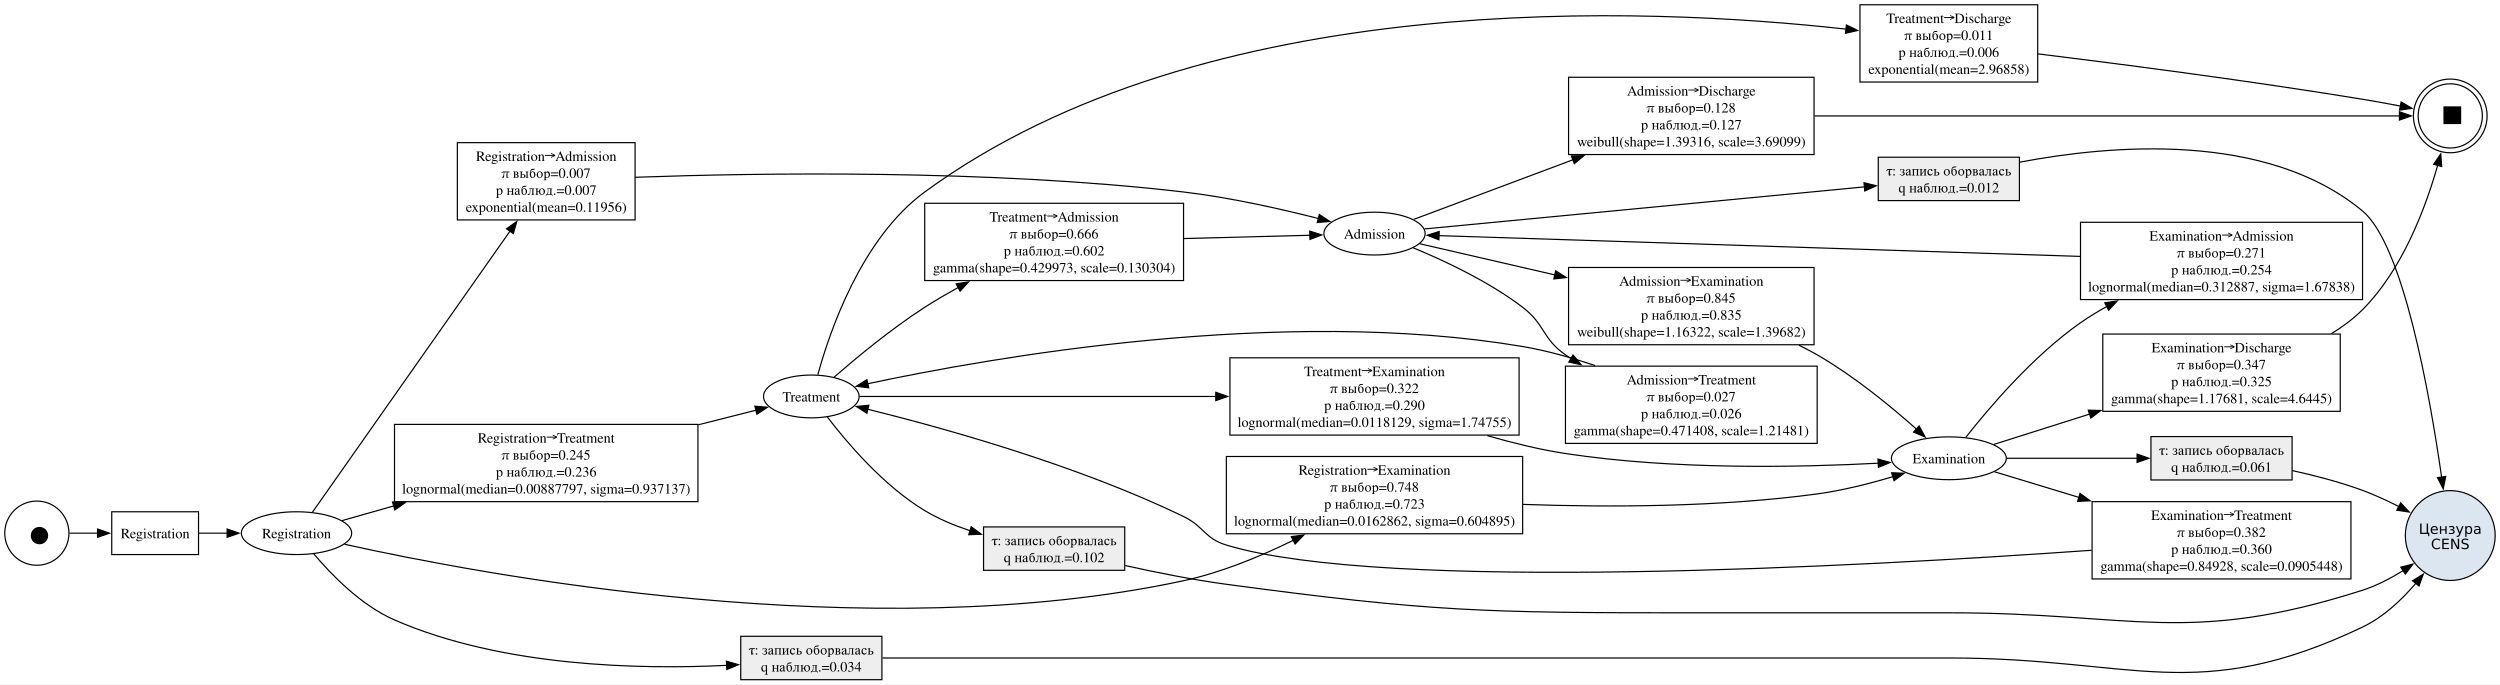
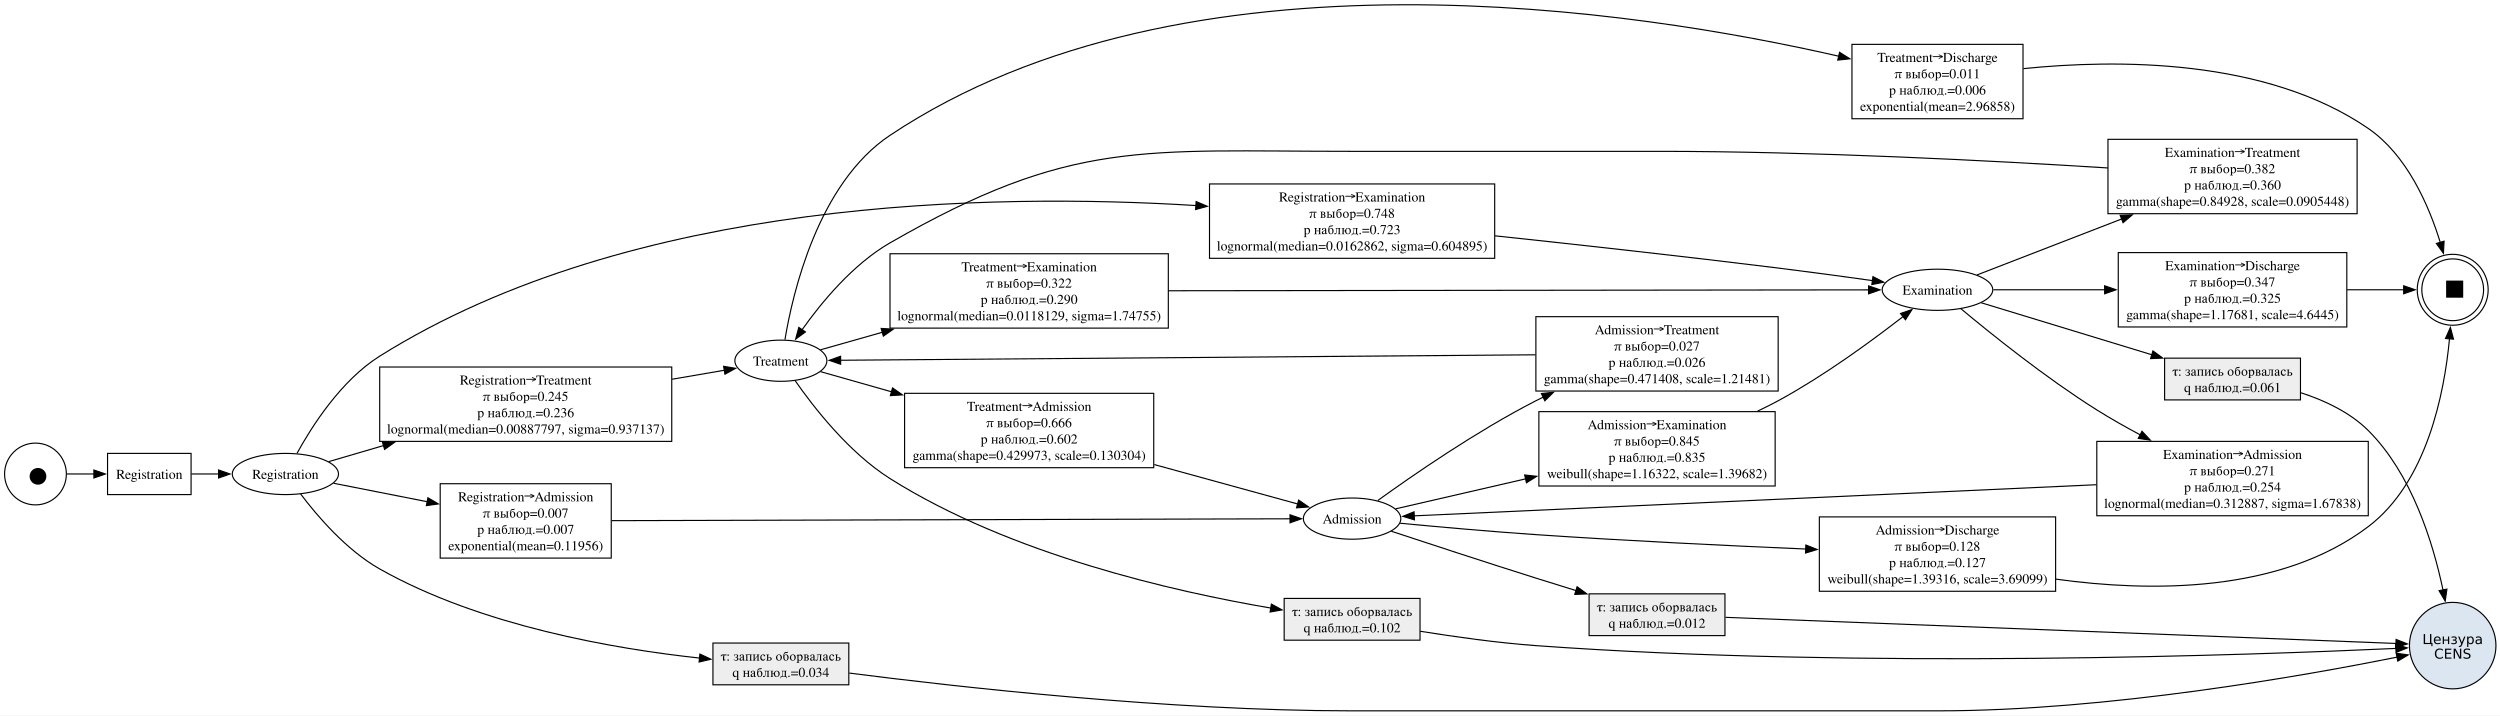
- <svg xmlns="http://www.w3.org/2000/svg" width="2103pt" height="576pt" viewBox="0.00 0.00 2103.00 576.00">
-   <g id="graph0" class="graph" transform="scale(1 1) rotate(0) translate(4 571.75)">
-     <polygon fill="white" stroke="none" points="-4,4 -4,-571.75 2098.96,-571.75 2098.96,4 -4,4" />
+ <svg xmlns="http://www.w3.org/2000/svg" width="2185pt" height="625pt" viewBox="0.00 0.00 2185.00 625.00">
+   <g id="graph0" class="graph" transform="scale(1 1) rotate(0) translate(4 621.27)">
+     <polygon fill="white" stroke="none" points="-4,4 -4,-621.27 2181.46,-621.27 2181.46,4 -4,4" />
    <g id="node1" class="node">
-       <polygon fill="white" stroke="black" points="163,-141.25 90,-141.25 90,-105.25 163,-105.25 163,-141.25" />
-       <text xml:space="preserve" text-anchor="middle" x="126.5" y="-118.97" font-family="Times,serif" font-size="12.00">Registration</text>
+       <polygon fill="white" stroke="black" points="163,-225 90,-225 90,-189 163,-189 163,-225" />
+       <text xml:space="preserve" text-anchor="middle" x="126.5" y="-202.72" font-family="Times,serif" font-size="12.00">Registration</text>
    </g>
    <g id="node19" class="node">
-       <ellipse fill="white" stroke="black" cx="245.43" cy="-123.25" rx="46.43" ry="18" />
-       <text xml:space="preserve" text-anchor="middle" x="245.43" y="-118.97" font-family="Times,serif" font-size="12.00">Registration</text>
+       <ellipse fill="white" stroke="black" cx="245.43" cy="-207" rx="46.43" ry="18" />
+       <text xml:space="preserve" text-anchor="middle" x="245.43" y="-202.72" font-family="Times,serif" font-size="12.00">Registration</text>
    </g>
    <g id="edge2" class="edge">
-       <path fill="none" stroke="black" d="M163.22,-123.25C170.8,-123.25 178.98,-123.25 187.13,-123.25" />
-       <polygon fill="black" stroke="black" points="187.05,-126.75 197.05,-123.25 187.05,-119.75 187.05,-126.75" />
+       <path fill="none" stroke="black" d="M163.22,-207C170.8,-207 178.98,-207 187.13,-207" />
+       <polygon fill="black" stroke="black" points="187.05,-210.5 197.05,-207 187.05,-203.5 187.05,-210.5" />
    </g>
    <g id="node2" class="node">
-       <polygon fill="white" stroke="black" points="583.11,-214.75 327.86,-214.75 327.86,-149.75 583.11,-149.75 583.11,-214.75" />
-       <text xml:space="preserve" text-anchor="middle" x="455.48" y="-199.35" font-family="Times,serif" font-size="12.00">Registration→Treatment</text>
-       <text xml:space="preserve" text-anchor="middle" x="455.48" y="-185.1" font-family="Times,serif" font-size="12.00">π выбор=0.245</text>
-       <text xml:space="preserve" text-anchor="middle" x="455.48" y="-170.85" font-family="Times,serif" font-size="12.00">p наблюд.=0.236</text>
-       <text xml:space="preserve" text-anchor="middle" x="455.48" y="-156.6" font-family="Times,serif" font-size="12.00">lognormal(median=0.00887797, sigma=0.937137)</text>
+       <polygon fill="white" stroke="black" points="583.11,-300.5 327.86,-300.5 327.86,-235.5 583.11,-235.5 583.11,-300.5" />
+       <text xml:space="preserve" text-anchor="middle" x="455.48" y="-285.1" font-family="Times,serif" font-size="12.00">Registration→Treatment</text>
+       <text xml:space="preserve" text-anchor="middle" x="455.48" y="-270.85" font-family="Times,serif" font-size="12.00">π выбор=0.245</text>
+       <text xml:space="preserve" text-anchor="middle" x="455.48" y="-256.6" font-family="Times,serif" font-size="12.00">p наблюд.=0.236</text>
+       <text xml:space="preserve" text-anchor="middle" x="455.48" y="-242.35" font-family="Times,serif" font-size="12.00">lognormal(median=0.00887797, sigma=0.937137)</text>
    </g>
    <g id="node23" class="node">
-       <ellipse fill="white" stroke="black" cx="678.48" cy="-238.25" rx="40.23" ry="18" />
-       <text xml:space="preserve" text-anchor="middle" x="678.48" y="-233.97" font-family="Times,serif" font-size="12.00">Treatment</text>
+       <ellipse fill="white" stroke="black" cx="678.48" cy="-306" rx="40.23" ry="18" />
+       <text xml:space="preserve" text-anchor="middle" x="678.48" y="-301.73" font-family="Times,serif" font-size="12.00">Treatment</text>
    </g>
    <g id="edge7" class="edge">
-       <path fill="none" stroke="black" d="M583.44,-214.42C600.75,-218.81 617.5,-223.05 631.96,-226.71" />
-       <polygon fill="black" stroke="black" points="631,-230.08 641.56,-229.15 632.72,-223.3 631,-230.08" />
+       <path fill="none" stroke="black" d="M583.44,-289.83C599.67,-292.62 615.42,-295.33 629.24,-297.7" />
+       <polygon fill="black" stroke="black" points="628.43,-301.12 638.87,-299.36 629.61,-294.22 628.43,-301.12" />
    </g>
    <g id="node3" class="node">
-       <polygon fill="#eeeeee" stroke="black" points="737.86,-36.5 619.11,-36.5 619.11,0 737.86,0 737.86,-36.5" />
-       <text xml:space="preserve" text-anchor="middle" x="678.48" y="-21.1" font-family="Times,serif" font-size="12.00">τ: запись оборвалась</text>
-       <text xml:space="preserve" text-anchor="middle" x="678.48" y="-6.85" font-family="Times,serif" font-size="12.00">q наблюд.=0.034</text>
+       <polygon fill="white" stroke="black" points="1302.36,-460.5 1053.11,-460.5 1053.11,-395.5 1302.36,-395.5 1302.36,-460.5" />
+       <text xml:space="preserve" text-anchor="middle" x="1177.73" y="-445.1" font-family="Times,serif" font-size="12.00">Registration→Examination</text>
+       <text xml:space="preserve" text-anchor="middle" x="1177.73" y="-430.85" font-family="Times,serif" font-size="12.00">π выбор=0.748</text>
+       <text xml:space="preserve" text-anchor="middle" x="1177.73" y="-416.6" font-family="Times,serif" font-size="12.00">p наблюд.=0.723</text>
+       <text xml:space="preserve" text-anchor="middle" x="1177.73" y="-402.35" font-family="Times,serif" font-size="12.00">lognormal(median=0.0162862, sigma=0.604895)</text>
+     </g>
+     <g id="node20" class="node">
+       <ellipse fill="white" stroke="black" cx="1689.36" cy="-368" rx="48.34" ry="18" />
+       <text xml:space="preserve" text-anchor="middle" x="1689.36" y="-363.73" font-family="Times,serif" font-size="12.00">Examination</text>
+     </g>
+     <g id="edge9" class="edge">
+       <path fill="none" stroke="black" d="M1302.62,-415.16C1374.87,-407.46 1467.71,-397.21 1550.11,-387 1577.32,-383.63 1607.49,-379.53 1632.68,-376" />
+       <polygon fill="black" stroke="black" points="1632.97,-379.49 1642.38,-374.63 1631.99,-372.56 1632.97,-379.49" />
+     </g>
+     <g id="node4" class="node">
+       <polygon fill="white" stroke="black" points="530.23,-198.5 380.73,-198.5 380.73,-133.5 530.23,-133.5 530.23,-198.5" />
+       <text xml:space="preserve" text-anchor="middle" x="455.48" y="-183.1" font-family="Times,serif" font-size="12.00">Registration→Admission</text>
+       <text xml:space="preserve" text-anchor="middle" x="455.48" y="-168.85" font-family="Times,serif" font-size="12.00">π выбор=0.007</text>
+       <text xml:space="preserve" text-anchor="middle" x="455.48" y="-154.6" font-family="Times,serif" font-size="12.00">p наблюд.=0.007</text>
+       <text xml:space="preserve" text-anchor="middle" x="455.48" y="-140.35" font-family="Times,serif" font-size="12.00">exponential(mean=0.11956)</text>
+     </g>
+     <g id="node21" class="node">
+       <ellipse fill="white" stroke="black" cx="1177.73" cy="-168" rx="42.61" ry="18" />
+       <text xml:space="preserve" text-anchor="middle" x="1177.73" y="-163.72" font-family="Times,serif" font-size="12.00">Admission</text>
+     </g>
+     <g id="edge8" class="edge">
+       <path fill="none" stroke="black" d="M530.51,-166.21C676.2,-166.61 996.94,-167.5 1123.69,-167.85" />
+       <polygon fill="black" stroke="black" points="1123.46,-171.35 1133.47,-167.88 1123.48,-164.35 1123.46,-171.35" />
+     </g>
+     <g id="node5" class="node">
+       <polygon fill="#eeeeee" stroke="black" points="737.86,-59.25 619.11,-59.25 619.11,-22.75 737.86,-22.75 737.86,-59.25" />
+       <text xml:space="preserve" text-anchor="middle" x="678.48" y="-43.85" font-family="Times,serif" font-size="12.00">τ: запись оборвалась</text>
+       <text xml:space="preserve" text-anchor="middle" x="678.48" y="-29.6" font-family="Times,serif" font-size="12.00">q наблюд.=0.034</text>
    </g>
    <g id="node22" class="node">
-       <ellipse fill="#dce6f1" stroke="black" cx="2057.16" cy="-121.25" rx="37.8" ry="37.8" />
-       <text xml:space="preserve" text-anchor="middle" x="2057.16" y="-122.6" font-family="DejaVu Sans" font-size="12.00">Цензура</text>
-       <text xml:space="preserve" text-anchor="middle" x="2057.16" y="-109.85" font-family="DejaVu Sans" font-size="12.00">CENS</text>
+       <ellipse fill="#dce6f1" stroke="black" cx="2139.66" cy="-57" rx="37.8" ry="37.8" />
+       <text xml:space="preserve" text-anchor="middle" x="2139.66" y="-58.35" font-family="DejaVu Sans" font-size="12.00">Цензура</text>
+       <text xml:space="preserve" text-anchor="middle" x="2139.66" y="-45.6" font-family="DejaVu Sans" font-size="12.00">CENS</text>
    </g>
    <g id="edge10" class="edge">
-       <path fill="none" stroke="black" d="M738.32,-18.25C827.59,-18.25 1002.58,-18.25 1151.23,-18.25 1151.23,-18.25 1151.23,-18.25 1636.36,-18.25 1791.01,-18.25 1843.71,22.2 1983.36,-44.25 2000.83,-52.56 2016.23,-67.04 2028.32,-81.22" />
-       <polygon fill="black" stroke="black" points="2025.43,-83.21 2034.45,-88.77 2030.87,-78.8 2025.43,-83.21" />
-     </g>
-     <g id="node4" class="node">
-       <polygon fill="white" stroke="black" points="1276.86,-187.75 1027.61,-187.75 1027.61,-122.75 1276.86,-122.75 1276.86,-187.75" />
-       <text xml:space="preserve" text-anchor="middle" x="1152.23" y="-172.35" font-family="Times,serif" font-size="12.00">Registration→Examination</text>
-       <text xml:space="preserve" text-anchor="middle" x="1152.23" y="-158.1" font-family="Times,serif" font-size="12.00">π выбор=0.748</text>
-       <text xml:space="preserve" text-anchor="middle" x="1152.23" y="-143.85" font-family="Times,serif" font-size="12.00">p наблюд.=0.723</text>
-       <text xml:space="preserve" text-anchor="middle" x="1152.23" y="-129.6" font-family="Times,serif" font-size="12.00">lognormal(median=0.0162862, sigma=0.604895)</text>
-     </g>
-     <g id="node20" class="node">
-       <ellipse fill="white" stroke="black" cx="1635.36" cy="-186.25" rx="48.34" ry="18" />
-       <text xml:space="preserve" text-anchor="middle" x="1635.36" y="-181.97" font-family="Times,serif" font-size="12.00">Examination</text>
-     </g>
-     <g id="edge9" class="edge">
-       <path fill="none" stroke="black" d="M1277.16,-147.45C1349.62,-144.91 1442.67,-145.14 1524.61,-156.25 1545.88,-159.13 1568.87,-164.98 1588.28,-170.74" />
-       <polygon fill="black" stroke="black" points="1587.23,-174.08 1597.82,-173.67 1589.28,-167.39 1587.23,-174.08" />
-     </g>
-     <g id="node5" class="node">
-       <polygon fill="white" stroke="black" points="530.23,-451.75 380.73,-451.75 380.73,-386.75 530.23,-386.75 530.23,-451.75" />
-       <text xml:space="preserve" text-anchor="middle" x="455.48" y="-436.35" font-family="Times,serif" font-size="12.00">Registration→Admission</text>
-       <text xml:space="preserve" text-anchor="middle" x="455.48" y="-422.1" font-family="Times,serif" font-size="12.00">π выбор=0.007</text>
-       <text xml:space="preserve" text-anchor="middle" x="455.48" y="-407.85" font-family="Times,serif" font-size="12.00">p наблюд.=0.007</text>
-       <text xml:space="preserve" text-anchor="middle" x="455.48" y="-393.6" font-family="Times,serif" font-size="12.00">exponential(mean=0.11956)</text>
-     </g>
-     <g id="node21" class="node">
-       <ellipse fill="white" stroke="black" cx="1152.23" cy="-375.25" rx="42.61" ry="18" />
-       <text xml:space="preserve" text-anchor="middle" x="1152.23" y="-370.98" font-family="Times,serif" font-size="12.00">Admission</text>
-     </g>
-     <g id="edge8" class="edge">
-       <path fill="none" stroke="black" d="M530.37,-422.63C633.89,-426.32 827.8,-429.39 991.61,-410.25 1030.26,-405.73 1073.31,-396.01 1104.96,-387.96" />
-       <polygon fill="black" stroke="black" points="1105.81,-391.35 1114.61,-385.46 1104.05,-384.58 1105.81,-391.35" />
+       <path fill="none" stroke="black" d="M738.29,-33C831.22,-21.07 1017.78,0 1176.73,0 1176.73,0 1176.73,0 1690.36,0 1837.6,0 2009.89,-30.63 2091.37,-46.99" />
+       <polygon fill="black" stroke="black" points="2090.27,-50.33 2100.77,-48.89 2091.66,-43.47 2090.27,-50.33" />
    </g>
    <g id="node6" class="node">
-       <polygon fill="white" stroke="black" points="991.61,-400.75 773.86,-400.75 773.86,-335.75 991.61,-335.75 991.61,-400.75" />
-       <text xml:space="preserve" text-anchor="middle" x="882.73" y="-385.35" font-family="Times,serif" font-size="12.00">Treatment→Admission</text>
-       <text xml:space="preserve" text-anchor="middle" x="882.73" y="-371.1" font-family="Times,serif" font-size="12.00">π выбор=0.666</text>
-       <text xml:space="preserve" text-anchor="middle" x="882.73" y="-356.85" font-family="Times,serif" font-size="12.00">p наблюд.=0.602</text>
-       <text xml:space="preserve" text-anchor="middle" x="882.73" y="-342.6" font-family="Times,serif" font-size="12.00">gamma(shape=0.429973, scale=0.130304)</text>
+       <polygon fill="white" stroke="black" points="1004.36,-277.5 786.61,-277.5 786.61,-212.5 1004.36,-212.5 1004.36,-277.5" />
+       <text xml:space="preserve" text-anchor="middle" x="895.48" y="-262.1" font-family="Times,serif" font-size="12.00">Treatment→Admission</text>
+       <text xml:space="preserve" text-anchor="middle" x="895.48" y="-247.85" font-family="Times,serif" font-size="12.00">π выбор=0.666</text>
+       <text xml:space="preserve" text-anchor="middle" x="895.48" y="-233.6" font-family="Times,serif" font-size="12.00">p наблюд.=0.602</text>
+       <text xml:space="preserve" text-anchor="middle" x="895.48" y="-219.35" font-family="Times,serif" font-size="12.00">gamma(shape=0.429973, scale=0.130304)</text>
    </g>
    <g id="edge30" class="edge">
-       <path fill="none" stroke="black" d="M991.77,-371.08C1028.41,-372.04 1067.73,-373.06 1098.16,-373.86" />
-       <polygon fill="black" stroke="black" points="1097.76,-377.35 1107.85,-374.11 1097.94,-370.35 1097.76,-377.35" />
+       <path fill="none" stroke="black" d="M1004.84,-215.23C1048.29,-203.29 1096.04,-190.17 1130.17,-180.79" />
+       <polygon fill="black" stroke="black" points="1131.02,-184.19 1139.73,-178.17 1129.16,-177.44 1131.02,-184.19" />
    </g>
    <g id="node7" class="node">
-       <polygon fill="white" stroke="black" points="1273.86,-270.75 1030.61,-270.75 1030.61,-205.75 1273.86,-205.75 1273.86,-270.75" />
-       <text xml:space="preserve" text-anchor="middle" x="1152.23" y="-255.35" font-family="Times,serif" font-size="12.00">Treatment→Examination</text>
-       <text xml:space="preserve" text-anchor="middle" x="1152.23" y="-241.1" font-family="Times,serif" font-size="12.00">π выбор=0.322</text>
-       <text xml:space="preserve" text-anchor="middle" x="1152.23" y="-226.85" font-family="Times,serif" font-size="12.00">p наблюд.=0.290</text>
-       <text xml:space="preserve" text-anchor="middle" x="1152.23" y="-212.6" font-family="Times,serif" font-size="12.00">lognormal(median=0.0118129, sigma=1.74755)</text>
+       <polygon fill="white" stroke="black" points="1017.11,-399.5 773.86,-399.5 773.86,-334.5 1017.11,-334.5 1017.11,-399.5" />
+       <text xml:space="preserve" text-anchor="middle" x="895.48" y="-384.1" font-family="Times,serif" font-size="12.00">Treatment→Examination</text>
+       <text xml:space="preserve" text-anchor="middle" x="895.48" y="-369.85" font-family="Times,serif" font-size="12.00">π выбор=0.322</text>
+       <text xml:space="preserve" text-anchor="middle" x="895.48" y="-355.6" font-family="Times,serif" font-size="12.00">p наблюд.=0.290</text>
+       <text xml:space="preserve" text-anchor="middle" x="895.48" y="-341.35" font-family="Times,serif" font-size="12.00">lognormal(median=0.0118129, sigma=1.74755)</text>
    </g>
    <g id="edge23" class="edge">
-       <path fill="none" stroke="black" d="M1247.19,-205.26C1268.52,-199.1 1291.26,-193.56 1312.86,-190.25 1404.08,-176.25 1511.56,-178.67 1576.26,-182.13" />
-       <polygon fill="black" stroke="black" points="1575.74,-185.61 1585.93,-182.68 1576.14,-178.62 1575.74,-185.61" />
+       <path fill="none" stroke="black" d="M1017.18,-367.15C1189.71,-367.37 1500.22,-367.76 1629.44,-367.93" />
+       <polygon fill="black" stroke="black" points="1629.12,-371.43 1639.13,-367.94 1629.13,-364.43 1629.12,-371.43" />
    </g>
    <g id="node8" class="node">
-       <polygon fill="white" stroke="black" points="1710.11,-567.75 1560.61,-567.75 1560.61,-502.75 1710.11,-502.75 1710.11,-567.75" />
-       <text xml:space="preserve" text-anchor="middle" x="1635.36" y="-552.35" font-family="Times,serif" font-size="12.00">Treatment→Discharge</text>
-       <text xml:space="preserve" text-anchor="middle" x="1635.36" y="-538.1" font-family="Times,serif" font-size="12.00">π выбор=0.011</text>
-       <text xml:space="preserve" text-anchor="middle" x="1635.36" y="-523.85" font-family="Times,serif" font-size="12.00">p наблюд.=0.006</text>
-       <text xml:space="preserve" text-anchor="middle" x="1635.36" y="-509.6" font-family="Times,serif" font-size="12.00">exponential(mean=2.96858)</text>
+       <polygon fill="white" stroke="black" points="1764.11,-582.5 1614.61,-582.5 1614.61,-517.5 1764.11,-517.5 1764.11,-582.5" />
+       <text xml:space="preserve" text-anchor="middle" x="1689.36" y="-567.1" font-family="Times,serif" font-size="12.00">Treatment→Discharge</text>
+       <text xml:space="preserve" text-anchor="middle" x="1689.36" y="-552.85" font-family="Times,serif" font-size="12.00">π выбор=0.011</text>
+       <text xml:space="preserve" text-anchor="middle" x="1689.36" y="-538.6" font-family="Times,serif" font-size="12.00">p наблюд.=0.006</text>
+       <text xml:space="preserve" text-anchor="middle" x="1689.36" y="-524.35" font-family="Times,serif" font-size="12.00">exponential(mean=2.96858)</text>
    </g>
    <g id="node24" class="node">
-       <ellipse fill="white" stroke="black" cx="2057.16" cy="-474.25" rx="27" ry="27" />
-       <ellipse fill="none" stroke="black" cx="2057.16" cy="-474.25" rx="31" ry="31" />
-       <text xml:space="preserve" text-anchor="start" x="2047.41" y="-463.38" font-family="Times,serif" font-size="32.00">■</text>
+       <ellipse fill="white" stroke="black" cx="2139.66" cy="-368" rx="27" ry="27" />
+       <ellipse fill="none" stroke="black" cx="2139.66" cy="-368" rx="31" ry="31" />
+       <text xml:space="preserve" text-anchor="start" x="2129.91" y="-357.12" font-family="Times,serif" font-size="32.00">■</text>
    </g>
    <g id="edge33" class="edge">
-       <path fill="none" stroke="black" d="M1710.32,-526.44C1780.69,-517.77 1889.47,-503.62 1983.36,-488.25 1993.7,-486.56 2004.82,-484.53 2015.18,-482.54" />
-       <polygon fill="black" stroke="black" points="2015.84,-485.98 2024.99,-480.63 2014.5,-479.11 2015.84,-485.98" />
+       <path fill="none" stroke="black" d="M1764.41,-561.28C1845.65,-569.56 1976.37,-570.41 2065.86,-509 2099.59,-485.85 2118.68,-442.12 2128.77,-409.47" />
+       <polygon fill="black" stroke="black" points="2132.13,-410.47 2131.55,-399.89 2125.4,-408.51 2132.13,-410.47" />
    </g>
    <g id="node9" class="node">
-       <polygon fill="#eeeeee" stroke="black" points="1924.11,-204.5 1805.36,-204.5 1805.36,-168 1924.11,-168 1924.11,-204.5" />
-       <text xml:space="preserve" text-anchor="middle" x="1864.73" y="-189.1" font-family="Times,serif" font-size="12.00">τ: запись оборвалась</text>
-       <text xml:space="preserve" text-anchor="middle" x="1864.73" y="-174.85" font-family="Times,serif" font-size="12.00">q наблюд.=0.061</text>
+       <polygon fill="#eeeeee" stroke="black" points="2006.61,-308.25 1887.86,-308.25 1887.86,-271.75 2006.61,-271.75 2006.61,-308.25" />
+       <text xml:space="preserve" text-anchor="middle" x="1947.23" y="-292.85" font-family="Times,serif" font-size="12.00">τ: запись оборвалась</text>
+       <text xml:space="preserve" text-anchor="middle" x="1947.23" y="-278.6" font-family="Times,serif" font-size="12.00">q наблюд.=0.061</text>
    </g>
    <g id="edge24" class="edge">
-       <path fill="none" stroke="black" d="M1924.33,-175.88C1943.45,-171.69 1964.59,-166.17 1983.36,-159.25 1993.58,-155.48 2004.2,-150.57 2014.05,-145.54" />
-       <polygon fill="black" stroke="black" points="2015.44,-148.76 2022.66,-141.01 2012.18,-142.57 2015.44,-148.76" />
+       <path fill="none" stroke="black" d="M2006.96,-278.02C2027.75,-271.28 2049.9,-260.89 2065.86,-245 2103.8,-207.22 2122.39,-147.46 2131.21,-105.48" />
+       <polygon fill="black" stroke="black" points="2134.6,-106.39 2133.1,-95.9 2127.73,-105.03 2134.6,-106.39" />
    </g>
    <g id="node10" class="node">
-       <polygon fill="#eeeeee" stroke="black" points="942.11,-128.5 823.36,-128.5 823.36,-92 942.11,-92 942.11,-128.5" />
-       <text xml:space="preserve" text-anchor="middle" x="882.73" y="-113.1" font-family="Times,serif" font-size="12.00">τ: запись оборвалась</text>
-       <text xml:space="preserve" text-anchor="middle" x="882.73" y="-98.85" font-family="Times,serif" font-size="12.00">q наблюд.=0.102</text>
+       <polygon fill="white" stroke="black" points="1547.48,-261.5 1340.98,-261.5 1340.98,-196.5 1547.48,-196.5 1547.48,-261.5" />
+       <text xml:space="preserve" text-anchor="middle" x="1444.23" y="-246.1" font-family="Times,serif" font-size="12.00">Admission→Examination</text>
+       <text xml:space="preserve" text-anchor="middle" x="1444.23" y="-231.85" font-family="Times,serif" font-size="12.00">π выбор=0.845</text>
+       <text xml:space="preserve" text-anchor="middle" x="1444.23" y="-217.6" font-family="Times,serif" font-size="12.00">p наблюд.=0.835</text>
+       <text xml:space="preserve" text-anchor="middle" x="1444.23" y="-203.35" font-family="Times,serif" font-size="12.00">weibull(shape=1.16322, scale=1.39682)</text>
+     </g>
+     <g id="edge25" class="edge">
+       <path fill="none" stroke="black" d="M1532.1,-261.94C1538.27,-264.84 1544.33,-267.87 1550.11,-271 1590.01,-292.61 1632.19,-323.54 1659.31,-344.62" />
+       <polygon fill="black" stroke="black" points="1657.03,-347.28 1667.06,-350.71 1661.36,-341.78 1657.03,-347.28" />
+     </g>
+     <g id="node11" class="node">
+       <polygon fill="white" stroke="black" points="2056.11,-499.5 1838.36,-499.5 1838.36,-434.5 2056.11,-434.5 2056.11,-499.5" />
+       <text xml:space="preserve" text-anchor="middle" x="1947.23" y="-484.1" font-family="Times,serif" font-size="12.00">Examination→Treatment</text>
+       <text xml:space="preserve" text-anchor="middle" x="1947.23" y="-469.85" font-family="Times,serif" font-size="12.00">π выбор=0.382</text>
+       <text xml:space="preserve" text-anchor="middle" x="1947.23" y="-455.6" font-family="Times,serif" font-size="12.00">p наблюд.=0.360</text>
+       <text xml:space="preserve" text-anchor="middle" x="1947.23" y="-441.35" font-family="Times,serif" font-size="12.00">gamma(shape=0.84928, scale=0.0905448)</text>
+     </g>
+     <g id="edge29" class="edge">
+       <path fill="none" stroke="black" d="M1838.3,-474.48C1736.88,-480.86 1580.84,-489 1445.23,-489 1176.73,-489 1176.73,-489 1176.73,-489 994.18,-489 932.09,-500.03 773.86,-409 741.34,-390.29 713.66,-356.59 696.85,-332.84" />
+       <polygon fill="black" stroke="black" points="699.94,-331.16 691.39,-324.9 694.17,-335.12 699.94,-331.16" />
+     </g>
+     <g id="node12" class="node">
+       <polygon fill="white" stroke="black" points="2047.11,-400.5 1847.36,-400.5 1847.36,-335.5 2047.11,-335.5 2047.11,-400.5" />
+       <text xml:space="preserve" text-anchor="middle" x="1947.23" y="-385.1" font-family="Times,serif" font-size="12.00">Examination→Discharge</text>
+       <text xml:space="preserve" text-anchor="middle" x="1947.23" y="-370.85" font-family="Times,serif" font-size="12.00">π выбор=0.347</text>
+       <text xml:space="preserve" text-anchor="middle" x="1947.23" y="-356.6" font-family="Times,serif" font-size="12.00">p наблюд.=0.325</text>
+       <text xml:space="preserve" text-anchor="middle" x="1947.23" y="-342.35" font-family="Times,serif" font-size="12.00">gamma(shape=1.17681, scale=4.6445)</text>
+     </g>
+     <g id="edge34" class="edge">
+       <path fill="none" stroke="black" d="M2047.35,-368C2064.89,-368 2082.26,-368 2097.06,-368" />
+       <polygon fill="black" stroke="black" points="2096.82,-371.5 2106.82,-368 2096.82,-364.5 2096.82,-371.5" />
+     </g>
+     <g id="node13" class="node">
+       <polygon fill="white" stroke="black" points="1792.61,-169.5 1586.11,-169.5 1586.11,-104.5 1792.61,-104.5 1792.61,-169.5" />
+       <text xml:space="preserve" text-anchor="middle" x="1689.36" y="-154.1" font-family="Times,serif" font-size="12.00">Admission→Discharge</text>
+       <text xml:space="preserve" text-anchor="middle" x="1689.36" y="-139.85" font-family="Times,serif" font-size="12.00">π выбор=0.128</text>
+       <text xml:space="preserve" text-anchor="middle" x="1689.36" y="-125.6" font-family="Times,serif" font-size="12.00">p наблюд.=0.127</text>
+       <text xml:space="preserve" text-anchor="middle" x="1689.36" y="-111.35" font-family="Times,serif" font-size="12.00">weibull(shape=1.39316, scale=3.69099)</text>
+     </g>
+     <g id="edge32" class="edge">
+       <path fill="none" stroke="black" d="M1792.9,-115.1C1874.95,-103.73 1988.66,-102.53 2065.86,-161 2116.92,-199.67 2132.31,-276.84 2136.86,-325.25" />
+       <polygon fill="black" stroke="black" points="2133.36,-325.41 2137.66,-335.1 2140.34,-324.85 2133.36,-325.41" />
+     </g>
+     <g id="node14" class="node">
+       <polygon fill="white" stroke="black" points="2065.86,-235.5 1828.61,-235.5 1828.61,-170.5 2065.86,-170.5 2065.86,-235.5" />
+       <text xml:space="preserve" text-anchor="middle" x="1947.23" y="-220.1" font-family="Times,serif" font-size="12.00">Examination→Admission</text>
+       <text xml:space="preserve" text-anchor="middle" x="1947.23" y="-205.85" font-family="Times,serif" font-size="12.00">π выбор=0.271</text>
+       <text xml:space="preserve" text-anchor="middle" x="1947.23" y="-191.6" font-family="Times,serif" font-size="12.00">p наблюд.=0.254</text>
+       <text xml:space="preserve" text-anchor="middle" x="1947.23" y="-177.35" font-family="Times,serif" font-size="12.00">lognormal(median=0.312887, sigma=1.67838)</text>
+     </g>
+     <g id="edge31" class="edge">
+       <path fill="none" stroke="black" d="M1828.28,-197.62C1659.06,-189.9 1354.29,-176.01 1231.82,-170.42" />
+       <polygon fill="black" stroke="black" points="1232.2,-166.93 1222.06,-169.98 1231.89,-173.93 1232.2,-166.93" />
+     </g>
+     <g id="node15" class="node">
+       <polygon fill="white" stroke="black" points="1550.11,-344.5 1338.36,-344.5 1338.36,-279.5 1550.11,-279.5 1550.11,-344.5" />
+       <text xml:space="preserve" text-anchor="middle" x="1444.23" y="-329.1" font-family="Times,serif" font-size="12.00">Admission→Treatment</text>
+       <text xml:space="preserve" text-anchor="middle" x="1444.23" y="-314.85" font-family="Times,serif" font-size="12.00">π выбор=0.027</text>
+       <text xml:space="preserve" text-anchor="middle" x="1444.23" y="-300.6" font-family="Times,serif" font-size="12.00">p наблюд.=0.026</text>
+       <text xml:space="preserve" text-anchor="middle" x="1444.23" y="-286.35" font-family="Times,serif" font-size="12.00">gamma(shape=0.471408, scale=1.21481)</text>
+     </g>
+     <g id="edge28" class="edge">
+       <path fill="none" stroke="black" d="M1338.06,-311.17C1171.74,-309.87 854.21,-307.37 730.55,-306.4" />
+       <polygon fill="black" stroke="black" points="730.75,-302.9 720.72,-306.32 730.69,-309.9 730.75,-302.9" />
+     </g>
+     <g id="node16" class="node">
+       <polygon fill="#eeeeee" stroke="black" points="1503.61,-102.25 1384.86,-102.25 1384.86,-65.75 1503.61,-65.75 1503.61,-102.25" />
+       <text xml:space="preserve" text-anchor="middle" x="1444.23" y="-86.85" font-family="Times,serif" font-size="12.00">τ: запись оборвалась</text>
+       <text xml:space="preserve" text-anchor="middle" x="1444.23" y="-72.6" font-family="Times,serif" font-size="12.00">q наблюд.=0.012</text>
+     </g>
+     <g id="edge26" class="edge">
+       <path fill="none" stroke="black" d="M1504.06,-81.71C1638.54,-76.47 1966.38,-63.71 2090.22,-58.89" />
+       <polygon fill="black" stroke="black" points="2090.19,-62.39 2100.04,-58.5 2089.91,-55.4 2090.19,-62.39" />
+     </g>
+     <g id="node17" class="node">
+       <polygon fill="#eeeeee" stroke="black" points="1237.11,-98.25 1118.36,-98.25 1118.36,-61.75 1237.11,-61.75 1237.11,-98.25" />
+       <text xml:space="preserve" text-anchor="middle" x="1177.73" y="-82.85" font-family="Times,serif" font-size="12.00">τ: запись оборвалась</text>
+       <text xml:space="preserve" text-anchor="middle" x="1177.73" y="-68.6" font-family="Times,serif" font-size="12.00">q наблюд.=0.102</text>
    </g>
    <g id="edge27" class="edge">
-       <path fill="none" stroke="black" d="M942.55,-95.99C968.48,-90.22 999.41,-84.04 1027.61,-80.25 1199.78,-57.13 1244.02,-56.25 1417.73,-56.25 1417.73,-56.25 1417.73,-56.25 1636.36,-56.25 1790.81,-56.25 1836.23,-28.26 1983.36,-75.25 1995.24,-79.05 2007.12,-85.25 2017.72,-91.9" />
-       <polygon fill="black" stroke="black" points="2015.53,-94.65 2025.81,-97.24 2019.39,-88.81 2015.53,-94.65" />
-     </g>
-     <g id="node11" class="node">
-       <polygon fill="white" stroke="black" points="1521.98,-346.75 1315.48,-346.75 1315.48,-281.75 1521.98,-281.75 1521.98,-346.75" />
-       <text xml:space="preserve" text-anchor="middle" x="1418.73" y="-331.35" font-family="Times,serif" font-size="12.00">Admission→Examination</text>
-       <text xml:space="preserve" text-anchor="middle" x="1418.73" y="-317.1" font-family="Times,serif" font-size="12.00">π выбор=0.845</text>
-       <text xml:space="preserve" text-anchor="middle" x="1418.73" y="-302.85" font-family="Times,serif" font-size="12.00">p наблюд.=0.835</text>
-       <text xml:space="preserve" text-anchor="middle" x="1418.73" y="-288.6" font-family="Times,serif" font-size="12.00">weibull(shape=1.16322, scale=1.39682)</text>
-     </g>
-     <g id="edge25" class="edge">
-       <path fill="none" stroke="black" d="M1509.28,-281.37C1514.55,-278.78 1519.69,-276.07 1524.61,-273.25 1555.42,-255.55 1586.81,-229.71 1608.09,-210.79" />
-       <polygon fill="black" stroke="black" points="1610.35,-213.46 1615.43,-204.16 1605.66,-208.27 1610.35,-213.46" />
-     </g>
-     <g id="node12" class="node">
-       <polygon fill="white" stroke="black" points="1973.61,-149.75 1755.86,-149.75 1755.86,-84.75 1973.61,-84.75 1973.61,-149.75" />
-       <text xml:space="preserve" text-anchor="middle" x="1864.73" y="-134.35" font-family="Times,serif" font-size="12.00">Examination→Treatment</text>
-       <text xml:space="preserve" text-anchor="middle" x="1864.73" y="-120.1" font-family="Times,serif" font-size="12.00">π выбор=0.382</text>
-       <text xml:space="preserve" text-anchor="middle" x="1864.73" y="-105.85" font-family="Times,serif" font-size="12.00">p наблюд.=0.360</text>
-       <text xml:space="preserve" text-anchor="middle" x="1864.73" y="-91.6" font-family="Times,serif" font-size="12.00">gamma(shape=0.84928, scale=0.0905448)</text>
-     </g>
-     <g id="edge29" class="edge">
-       <path fill="none" stroke="black" d="M1755.44,-108.86C1560.94,-95.11 1160.38,-73.05 1027.61,-113.25 1009.2,-118.82 1008.92,-128.88 991.61,-137.25 901.59,-180.79 788.23,-212.11 725.89,-227.5" />
-       <polygon fill="black" stroke="black" points="725.22,-224.06 716.33,-229.83 726.88,-230.86 725.22,-224.06" />
-     </g>
-     <g id="node13" class="node">
-       <polygon fill="white" stroke="black" points="1964.61,-290.75 1764.86,-290.75 1764.86,-225.75 1964.61,-225.75 1964.61,-290.75" />
-       <text xml:space="preserve" text-anchor="middle" x="1864.73" y="-275.35" font-family="Times,serif" font-size="12.00">Examination→Discharge</text>
-       <text xml:space="preserve" text-anchor="middle" x="1864.73" y="-261.1" font-family="Times,serif" font-size="12.00">π выбор=0.347</text>
-       <text xml:space="preserve" text-anchor="middle" x="1864.73" y="-246.85" font-family="Times,serif" font-size="12.00">p наблюд.=0.325</text>
-       <text xml:space="preserve" text-anchor="middle" x="1864.73" y="-232.6" font-family="Times,serif" font-size="12.00">gamma(shape=1.17681, scale=4.6445)</text>
-     </g>
-     <g id="edge34" class="edge">
-       <path fill="none" stroke="black" d="M1957.18,-291.1C1966.71,-296.87 1975.69,-303.56 1983.36,-311.25 2016.97,-344.97 2036.45,-396.91 2046.67,-433.06" />
-       <polygon fill="black" stroke="black" points="2043.17,-433.53 2049.15,-442.28 2049.93,-431.71 2043.17,-433.53" />
-     </g>
-     <g id="node14" class="node">
-       <polygon fill="white" stroke="black" points="1521.98,-506.75 1315.48,-506.75 1315.48,-441.75 1521.98,-441.75 1521.98,-506.75" />
-       <text xml:space="preserve" text-anchor="middle" x="1418.73" y="-491.35" font-family="Times,serif" font-size="12.00">Admission→Discharge</text>
-       <text xml:space="preserve" text-anchor="middle" x="1418.73" y="-477.1" font-family="Times,serif" font-size="12.00">π выбор=0.128</text>
-       <text xml:space="preserve" text-anchor="middle" x="1418.73" y="-462.85" font-family="Times,serif" font-size="12.00">p наблюд.=0.127</text>
-       <text xml:space="preserve" text-anchor="middle" x="1418.73" y="-448.6" font-family="Times,serif" font-size="12.00">weibull(shape=1.39316, scale=3.69099)</text>
-     </g>
-     <g id="edge32" class="edge">
-       <path fill="none" stroke="black" d="M1522.34,-474.25C1664.75,-474.25 1915.91,-474.25 2014.64,-474.25" />
-       <polygon fill="black" stroke="black" points="2014.4,-477.75 2024.4,-474.25 2014.4,-470.75 2014.4,-477.75" />
-     </g>
-     <g id="node15" class="node">
-       <polygon fill="white" stroke="black" points="1983.36,-384.75 1746.11,-384.75 1746.11,-319.75 1983.36,-319.75 1983.36,-384.75" />
-       <text xml:space="preserve" text-anchor="middle" x="1864.73" y="-369.35" font-family="Times,serif" font-size="12.00">Examination→Admission</text>
-       <text xml:space="preserve" text-anchor="middle" x="1864.73" y="-355.1" font-family="Times,serif" font-size="12.00">π выбор=0.271</text>
-       <text xml:space="preserve" text-anchor="middle" x="1864.73" y="-340.85" font-family="Times,serif" font-size="12.00">p наблюд.=0.254</text>
-       <text xml:space="preserve" text-anchor="middle" x="1864.73" y="-326.6" font-family="Times,serif" font-size="12.00">lognormal(median=0.312887, sigma=1.67838)</text>
-     </g>
-     <g id="edge31" class="edge">
-       <path fill="none" stroke="black" d="M1745.84,-356.07C1589.57,-361.13 1320.34,-369.84 1206.52,-373.53" />
-       <polygon fill="black" stroke="black" points="1206.42,-370.03 1196.54,-373.85 1206.65,-377.02 1206.42,-370.03" />
-     </g>
-     <g id="node16" class="node">
-       <polygon fill="white" stroke="black" points="1524.61,-263.75 1312.86,-263.75 1312.86,-198.75 1524.61,-198.75 1524.61,-263.75" />
-       <text xml:space="preserve" text-anchor="middle" x="1418.73" y="-248.35" font-family="Times,serif" font-size="12.00">Admission→Treatment</text>
-       <text xml:space="preserve" text-anchor="middle" x="1418.73" y="-234.1" font-family="Times,serif" font-size="12.00">π выбор=0.027</text>
-       <text xml:space="preserve" text-anchor="middle" x="1418.73" y="-219.85" font-family="Times,serif" font-size="12.00">p наблюд.=0.026</text>
-       <text xml:space="preserve" text-anchor="middle" x="1418.73" y="-205.6" font-family="Times,serif" font-size="12.00">gamma(shape=0.471408, scale=1.21481)</text>
-     </g>
-     <g id="edge28" class="edge">
-       <path fill="none" stroke="black" d="M1337.75,-264.24C1318.17,-270.87 1297.03,-276.84 1276.86,-280.25 1073.52,-314.6 826.65,-270.51 725.78,-248.91" />
-       <polygon fill="black" stroke="black" points="726.77,-245.54 716.26,-246.84 725.29,-252.38 726.77,-245.54" />
-     </g>
-     <g id="node17" class="node">
-       <polygon fill="#eeeeee" stroke="black" points="1694.73,-439.5 1575.98,-439.5 1575.98,-403 1694.73,-403 1694.73,-439.5" />
-       <text xml:space="preserve" text-anchor="middle" x="1635.36" y="-424.1" font-family="Times,serif" font-size="12.00">τ: запись оборвалась</text>
-       <text xml:space="preserve" text-anchor="middle" x="1635.36" y="-409.85" font-family="Times,serif" font-size="12.00">q наблюд.=0.012</text>
-     </g>
-     <g id="edge26" class="edge">
-       <path fill="none" stroke="black" d="M1695.15,-435.35C1770.9,-449.77 1902.42,-461.59 1983.36,-394.25 2017.52,-365.83 2039.79,-240.92 2049.89,-170.31" />
-       <polygon fill="black" stroke="black" points="2053.34,-170.94 2051.25,-160.55 2046.4,-169.97 2053.34,-170.94" />
+       <path fill="none" stroke="black" d="M1237.27,-69.55C1267.37,-64.69 1304.71,-59.45 1338.36,-57 1622.62,-36.33 1965.18,-48.79 2090.09,-54.55" />
+       <polygon fill="black" stroke="black" points="2089.83,-58.04 2099.98,-55.02 2090.16,-51.05 2089.83,-58.04" />
    </g>
    <g id="node18" class="node">
-       <ellipse fill="white" stroke="black" cx="27" cy="-123.25" rx="27" ry="27" />
-       <text xml:space="preserve" text-anchor="start" x="16.88" y="-111.62" font-family="Times,serif" font-size="34.00">●</text>
+       <ellipse fill="white" stroke="black" cx="27" cy="-207" rx="27" ry="27" />
+       <text xml:space="preserve" text-anchor="start" x="16.88" y="-195.38" font-family="Times,serif" font-size="34.00">●</text>
    </g>
    <g id="edge1" class="edge">
-       <path fill="none" stroke="black" d="M54.38,-123.25C61.74,-123.25 69.97,-123.25 78.15,-123.25" />
-       <polygon fill="black" stroke="black" points="78.06,-126.75 88.06,-123.25 78.06,-119.75 78.06,-126.75" />
+       <path fill="none" stroke="black" d="M54.38,-207C61.74,-207 69.97,-207 78.15,-207" />
+       <polygon fill="black" stroke="black" points="78.06,-210.5 88.06,-207 78.06,-203.5 78.06,-210.5" />
    </g>
    <g id="edge6" class="edge">
-       <path fill="none" stroke="black" d="M283.63,-133.8C296.35,-137.41 311.39,-141.67 327.18,-146.15" />
-       <polygon fill="black" stroke="black" points="326.19,-149.51 336.76,-148.87 328.1,-142.77 326.19,-149.51" />
+       <path fill="none" stroke="black" d="M283.15,-217.77C297.06,-221.84 313.78,-226.75 331.26,-231.87" />
+       <polygon fill="black" stroke="black" points="330.18,-235.2 340.76,-234.66 332.15,-228.49 330.18,-235.2" />
+     </g>
+     <g id="edge5" class="edge">
+       <path fill="none" stroke="black" d="M255.58,-225.04C268.42,-248.46 294.06,-288.81 327.86,-310 548.3,-448.24 863.68,-452.68 1041.43,-441.61" />
+       <polygon fill="black" stroke="black" points="1041.42,-445.12 1051.17,-440.97 1040.96,-438.13 1041.42,-445.12" />
+     </g>
+     <g id="edge3" class="edge">
+       <path fill="none" stroke="black" d="M287.53,-198.9C310.95,-194.28 341.19,-188.33 369.48,-182.75" />
+       <polygon fill="black" stroke="black" points="370,-186.22 379.13,-180.85 368.65,-179.35 370,-186.22" />
    </g>
    <g id="edge4" class="edge">
-       <path fill="none" stroke="black" d="M259.9,-105.92C274.54,-88.51 299.66,-62.54 327.86,-50.25 418.42,-10.77 534.45,-8.46 607.4,-12.07" />
-       <polygon fill="black" stroke="black" points="607.04,-15.56 617.22,-12.61 607.43,-8.57 607.04,-15.56" />
-     </g>
-     <g id="edge5" class="edge">
-       <path fill="none" stroke="black" d="M285.79,-113.94C397.73,-89 726.89,-26.31 991.61,-83.25 1023.37,-90.08 1056.44,-103.76 1084.18,-117.37" />
-       <polygon fill="black" stroke="black" points="1082.29,-120.34 1092.79,-121.7 1085.43,-114.08 1082.29,-120.34" />
-     </g>
-     <g id="edge3" class="edge">
-       <path fill="none" stroke="black" d="M258.82,-140.88C291.17,-186.91 378.87,-311.67 425.08,-377.42" />
-       <polygon fill="black" stroke="black" points="422.1,-379.27 430.72,-385.43 427.83,-375.24 422.1,-379.27" />
+       <path fill="none" stroke="black" d="M258.73,-189.55C273.1,-170.48 298.68,-140.48 327.86,-124 416.29,-74.07 533.64,-54.08 607.36,-46.14" />
+       <polygon fill="black" stroke="black" points="607.71,-49.62 617.3,-45.12 607,-42.66 607.71,-49.62" />
+     </g>
+     <g id="edge17" class="edge">
+       <path fill="none" stroke="black" d="M1727.57,-356.66C1766.53,-344.78 1828.62,-325.85 1876.7,-311.2" />
+       <polygon fill="black" stroke="black" points="1877.67,-314.56 1886.22,-308.3 1875.63,-307.86 1877.67,-314.56" />
+     </g>
+     <g id="edge12" class="edge">
+       <path fill="none" stroke="black" d="M1723.81,-380.94C1755.92,-393.36 1805.96,-412.73 1850.45,-429.94" />
+       <polygon fill="black" stroke="black" points="1849.03,-433.14 1859.62,-433.49 1851.56,-426.62 1849.03,-433.14" />
    </g>
    <g id="edge18" class="edge">
-       <path fill="none" stroke="black" d="M1684.02,-186.25C1715.87,-186.25 1758.29,-186.25 1793.92,-186.25" />
-       <polygon fill="black" stroke="black" points="1793.71,-189.75 1803.71,-186.25 1793.71,-182.75 1793.71,-189.75" />
+       <path fill="none" stroke="black" d="M1738.19,-368C1765.67,-368 1801.41,-368 1835.5,-368" />
+       <polygon fill="black" stroke="black" points="1835.46,-371.5 1845.46,-368 1835.46,-364.5 1835.46,-371.5" />
+     </g>
+     <g id="edge19" class="edge">
+       <path fill="none" stroke="black" d="M1709.71,-351.54C1735.74,-329.81 1783.94,-291.04 1828.61,-263 1840.68,-255.42 1853.82,-247.99 1866.8,-241.07" />
+       <polygon fill="black" stroke="black" points="1868.11,-244.34 1875.34,-236.6 1864.86,-238.14 1868.11,-244.34" />
+     </g>
+     <g id="edge20" class="edge">
+       <path fill="none" stroke="black" d="M1215.79,-176.55C1245.42,-183.38 1288.61,-193.34 1329.41,-202.75" />
+       <polygon fill="black" stroke="black" points="1328.56,-206.14 1339.09,-204.98 1330.13,-199.32 1328.56,-206.14" />
+     </g>
+     <g id="edge11" class="edge">
+       <path fill="none" stroke="black" d="M1219.71,-163.96C1251.93,-160.9 1297.98,-156.75 1338.36,-154 1417.13,-148.63 1505.98,-144.34 1574.45,-141.41" />
+       <polygon fill="black" stroke="black" points="1574.33,-144.92 1584.18,-141 1574.04,-137.92 1574.33,-144.92" />
+     </g>
+     <g id="edge16" class="edge">
+       <path fill="none" stroke="black" d="M1200.11,-183.78C1229.98,-205.35 1286.39,-244.41 1338.36,-271 1340.47,-272.08 1342.61,-273.15 1344.78,-274.2" />
+       <polygon fill="black" stroke="black" points="1343.19,-277.32 1353.73,-278.41 1346.17,-270.99 1343.19,-277.32" />
+     </g>
+     <g id="edge22" class="edge">
+       <path fill="none" stroke="black" d="M1212,-156.96C1244.25,-146.31 1294.58,-129.81 1338.36,-116 1349.76,-112.41 1361.87,-108.65 1373.67,-105.03" />
+       <polygon fill="black" stroke="black" points="1374.39,-108.46 1382.93,-102.19 1372.34,-101.77 1374.39,-108.46" />
+     </g>
+     <g id="edge15" class="edge">
+       <path fill="none" stroke="black" d="M713.08,-296.47C730.31,-291.58 752.45,-285.3 775.3,-278.81" />
+       <polygon fill="black" stroke="black" points="776.08,-282.23 784.74,-276.14 774.17,-275.5 776.08,-282.23" />
+     </g>
+     <g id="edge14" class="edge">
+       <path fill="none" stroke="black" d="M713.08,-315.53C728.3,-319.85 747.34,-325.25 767.33,-330.92" />
+       <polygon fill="black" stroke="black" points="766.14,-334.22 776.72,-333.59 768.05,-327.49 766.14,-334.22" />
+     </g>
+     <g id="edge21" class="edge">
+       <path fill="none" stroke="black" d="M682.05,-324.42C688.75,-364.85 710.9,-461.05 773.86,-503 1032.78,-675.5 1430.27,-611.73 1603.15,-572.12" />
+       <polygon fill="black" stroke="black" points="1603.79,-575.56 1612.74,-569.89 1602.2,-568.74 1603.79,-575.56" />
    </g>
    <g id="edge13" class="edge">
-       <path fill="none" stroke="black" d="M1673.65,-174.93C1693.47,-168.92 1719.06,-161.15 1745,-153.28" />
-       <polygon fill="black" stroke="black" points="1745.72,-156.72 1754.28,-150.47 1743.69,-150.02 1745.72,-156.72" />
-     </g>
-     <g id="edge19" class="edge">
-       <path fill="none" stroke="black" d="M1673.14,-197.9C1695.31,-204.92 1724.81,-214.26 1753.97,-223.49" />
-       <polygon fill="black" stroke="black" points="1752.65,-226.75 1763.24,-226.43 1754.77,-220.07 1752.65,-226.75" />
-     </g>
-     <g id="edge11" class="edge">
-       <path fill="none" stroke="black" d="M1649.56,-203.74C1668.63,-228.06 1706.04,-272.22 1746.11,-300.25 1753.12,-305.15 1760.67,-309.75 1768.44,-314.03" />
-       <polygon fill="black" stroke="black" points="1766.55,-317 1777.03,-318.57 1769.82,-310.81 1766.55,-317" />
-     </g>
-     <g id="edge20" class="edge">
-       <path fill="none" stroke="black" d="M1190.29,-366.7C1219.92,-359.87 1263.11,-349.91 1303.91,-340.5" />
-       <polygon fill="black" stroke="black" points="1304.63,-343.93 1313.59,-338.27 1303.06,-337.11 1304.63,-343.93" />
-     </g>
-     <g id="edge12" class="edge">
-       <path fill="none" stroke="black" d="M1185.14,-387.19C1218.29,-399.6 1271.84,-419.64 1319.21,-437.37" />
-       <polygon fill="black" stroke="black" points="1317.83,-440.59 1328.42,-440.82 1320.28,-434.04 1317.83,-440.59" />
-     </g>
-     <g id="edge14" class="edge">
-       <path fill="none" stroke="black" d="M1184.8,-363.29C1210.95,-352.5 1248.31,-335.01 1276.86,-313.25 1295.88,-298.75 1293.25,-286.94 1312.86,-273.25 1314.43,-272.15 1316.04,-271.07 1317.68,-270.02" />
-       <polygon fill="black" stroke="black" points="1319.26,-273.15 1326.03,-265 1315.66,-267.15 1319.26,-273.15" />
-     </g>
-     <g id="edge22" class="edge">
-       <path fill="none" stroke="black" d="M1194.25,-379.17C1276.53,-387.04 1462.51,-404.82 1564.39,-414.56" />
-       <polygon fill="black" stroke="black" points="1563.99,-418.04 1574.28,-415.51 1564.66,-411.07 1563.99,-418.04" />
-     </g>
-     <g id="edge17" class="edge">
-       <path fill="none" stroke="black" d="M697.46,-254.34C715.87,-270.37 745.7,-295.14 773.86,-313.25 782.78,-318.99 792.38,-324.6 802.04,-329.92" />
-       <polygon fill="black" stroke="black" points="800.31,-332.96 810.77,-334.62 803.63,-326.8 800.31,-332.96" />
-     </g>
-     <g id="edge16" class="edge">
-       <path fill="none" stroke="black" d="M718.89,-238.25C784.15,-238.25 917.52,-238.25 1018.98,-238.25" />
-       <polygon fill="black" stroke="black" points="1018.73,-241.75 1028.73,-238.25 1018.73,-234.75 1018.73,-241.75" />
-     </g>
-     <g id="edge21" class="edge">
-       <path fill="none" stroke="black" d="M683.95,-256.49C693.69,-292.17 720.39,-371.14 773.86,-410.25 1010.28,-583.2 1382.68,-565.78 1549.09,-547.22" />
-       <polygon fill="black" stroke="black" points="1549.19,-550.73 1558.73,-546.11 1548.39,-543.78 1549.19,-550.73" />
-     </g>
-     <g id="edge15" class="edge">
-       <path fill="none" stroke="black" d="M691.88,-221.09C708.29,-199.6 739.2,-163.08 773.86,-142.25 785.5,-135.25 798.78,-129.7 811.94,-125.31" />
-       <polygon fill="black" stroke="black" points="812.97,-128.66 821.49,-122.35 810.9,-121.97 812.97,-128.66" />
+       <path fill="none" stroke="black" d="M690.8,-288.78C706.69,-265.92 737.76,-225.77 773.86,-203 879.12,-136.61 1022.47,-104.13 1106.75,-89.82" />
+       <polygon fill="black" stroke="black" points="1107.2,-93.29 1116.49,-88.2 1106.06,-86.38 1107.2,-93.29" />
    </g>
  </g>
</svg>
